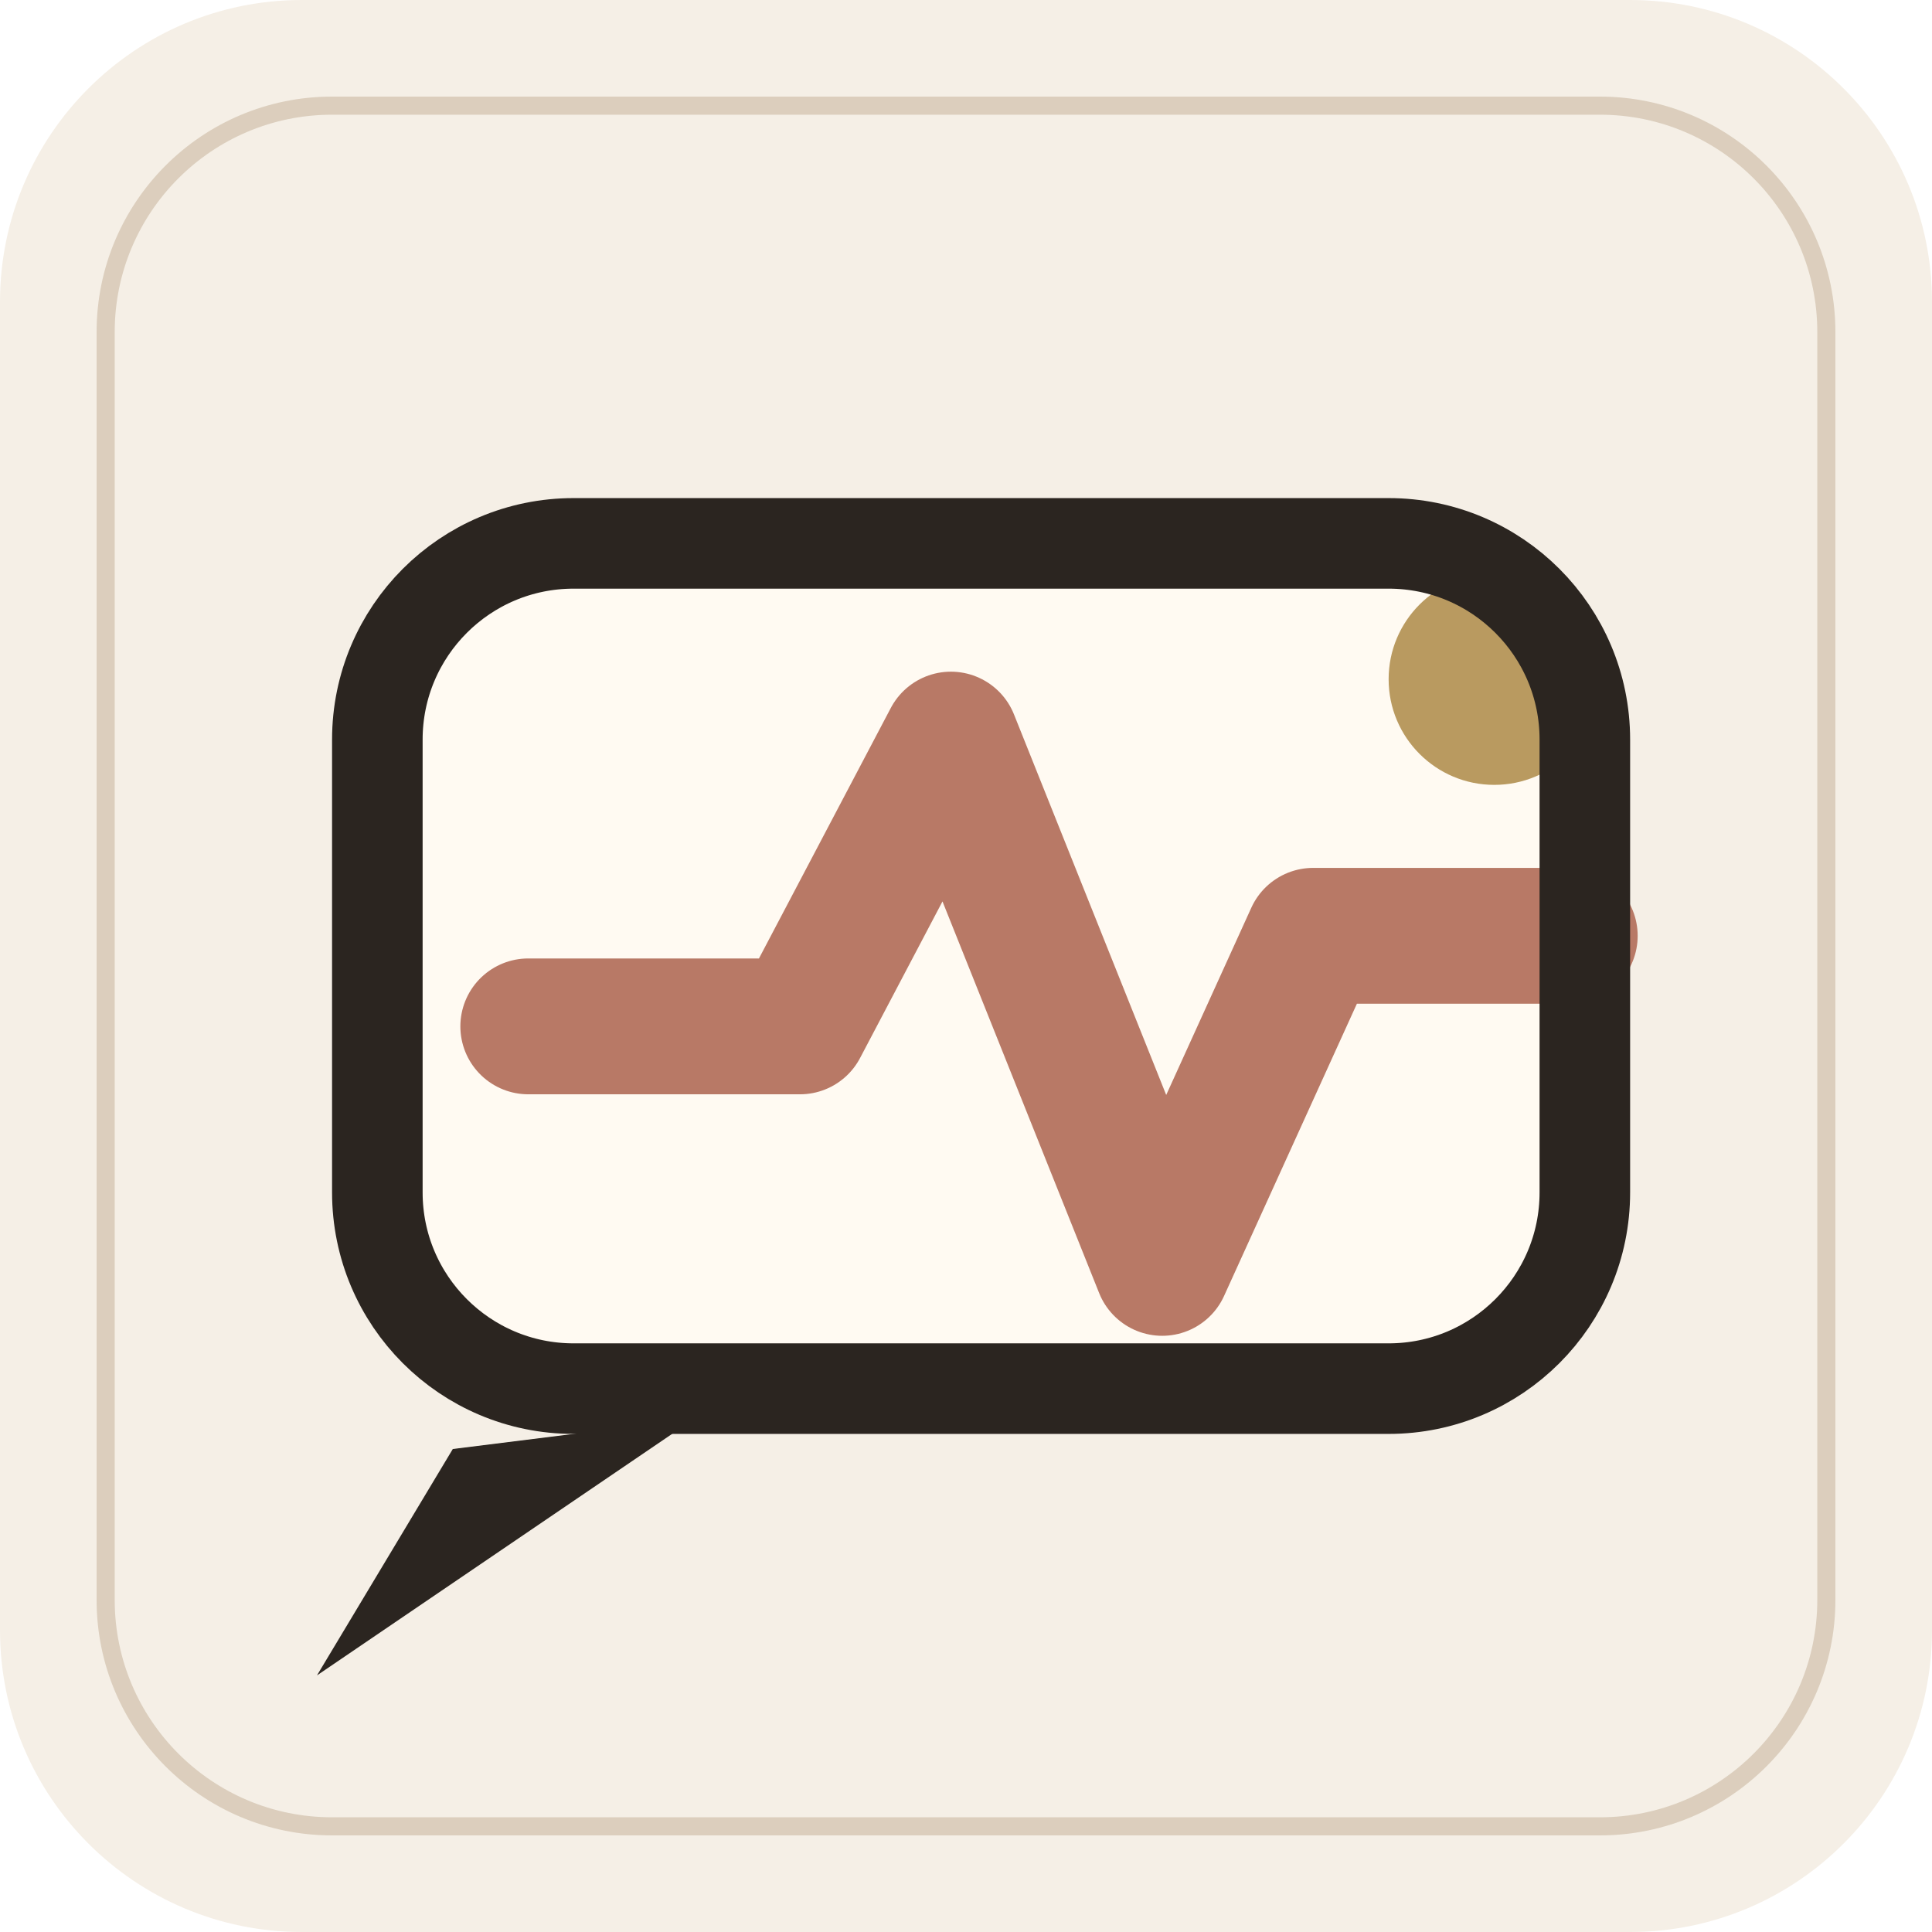
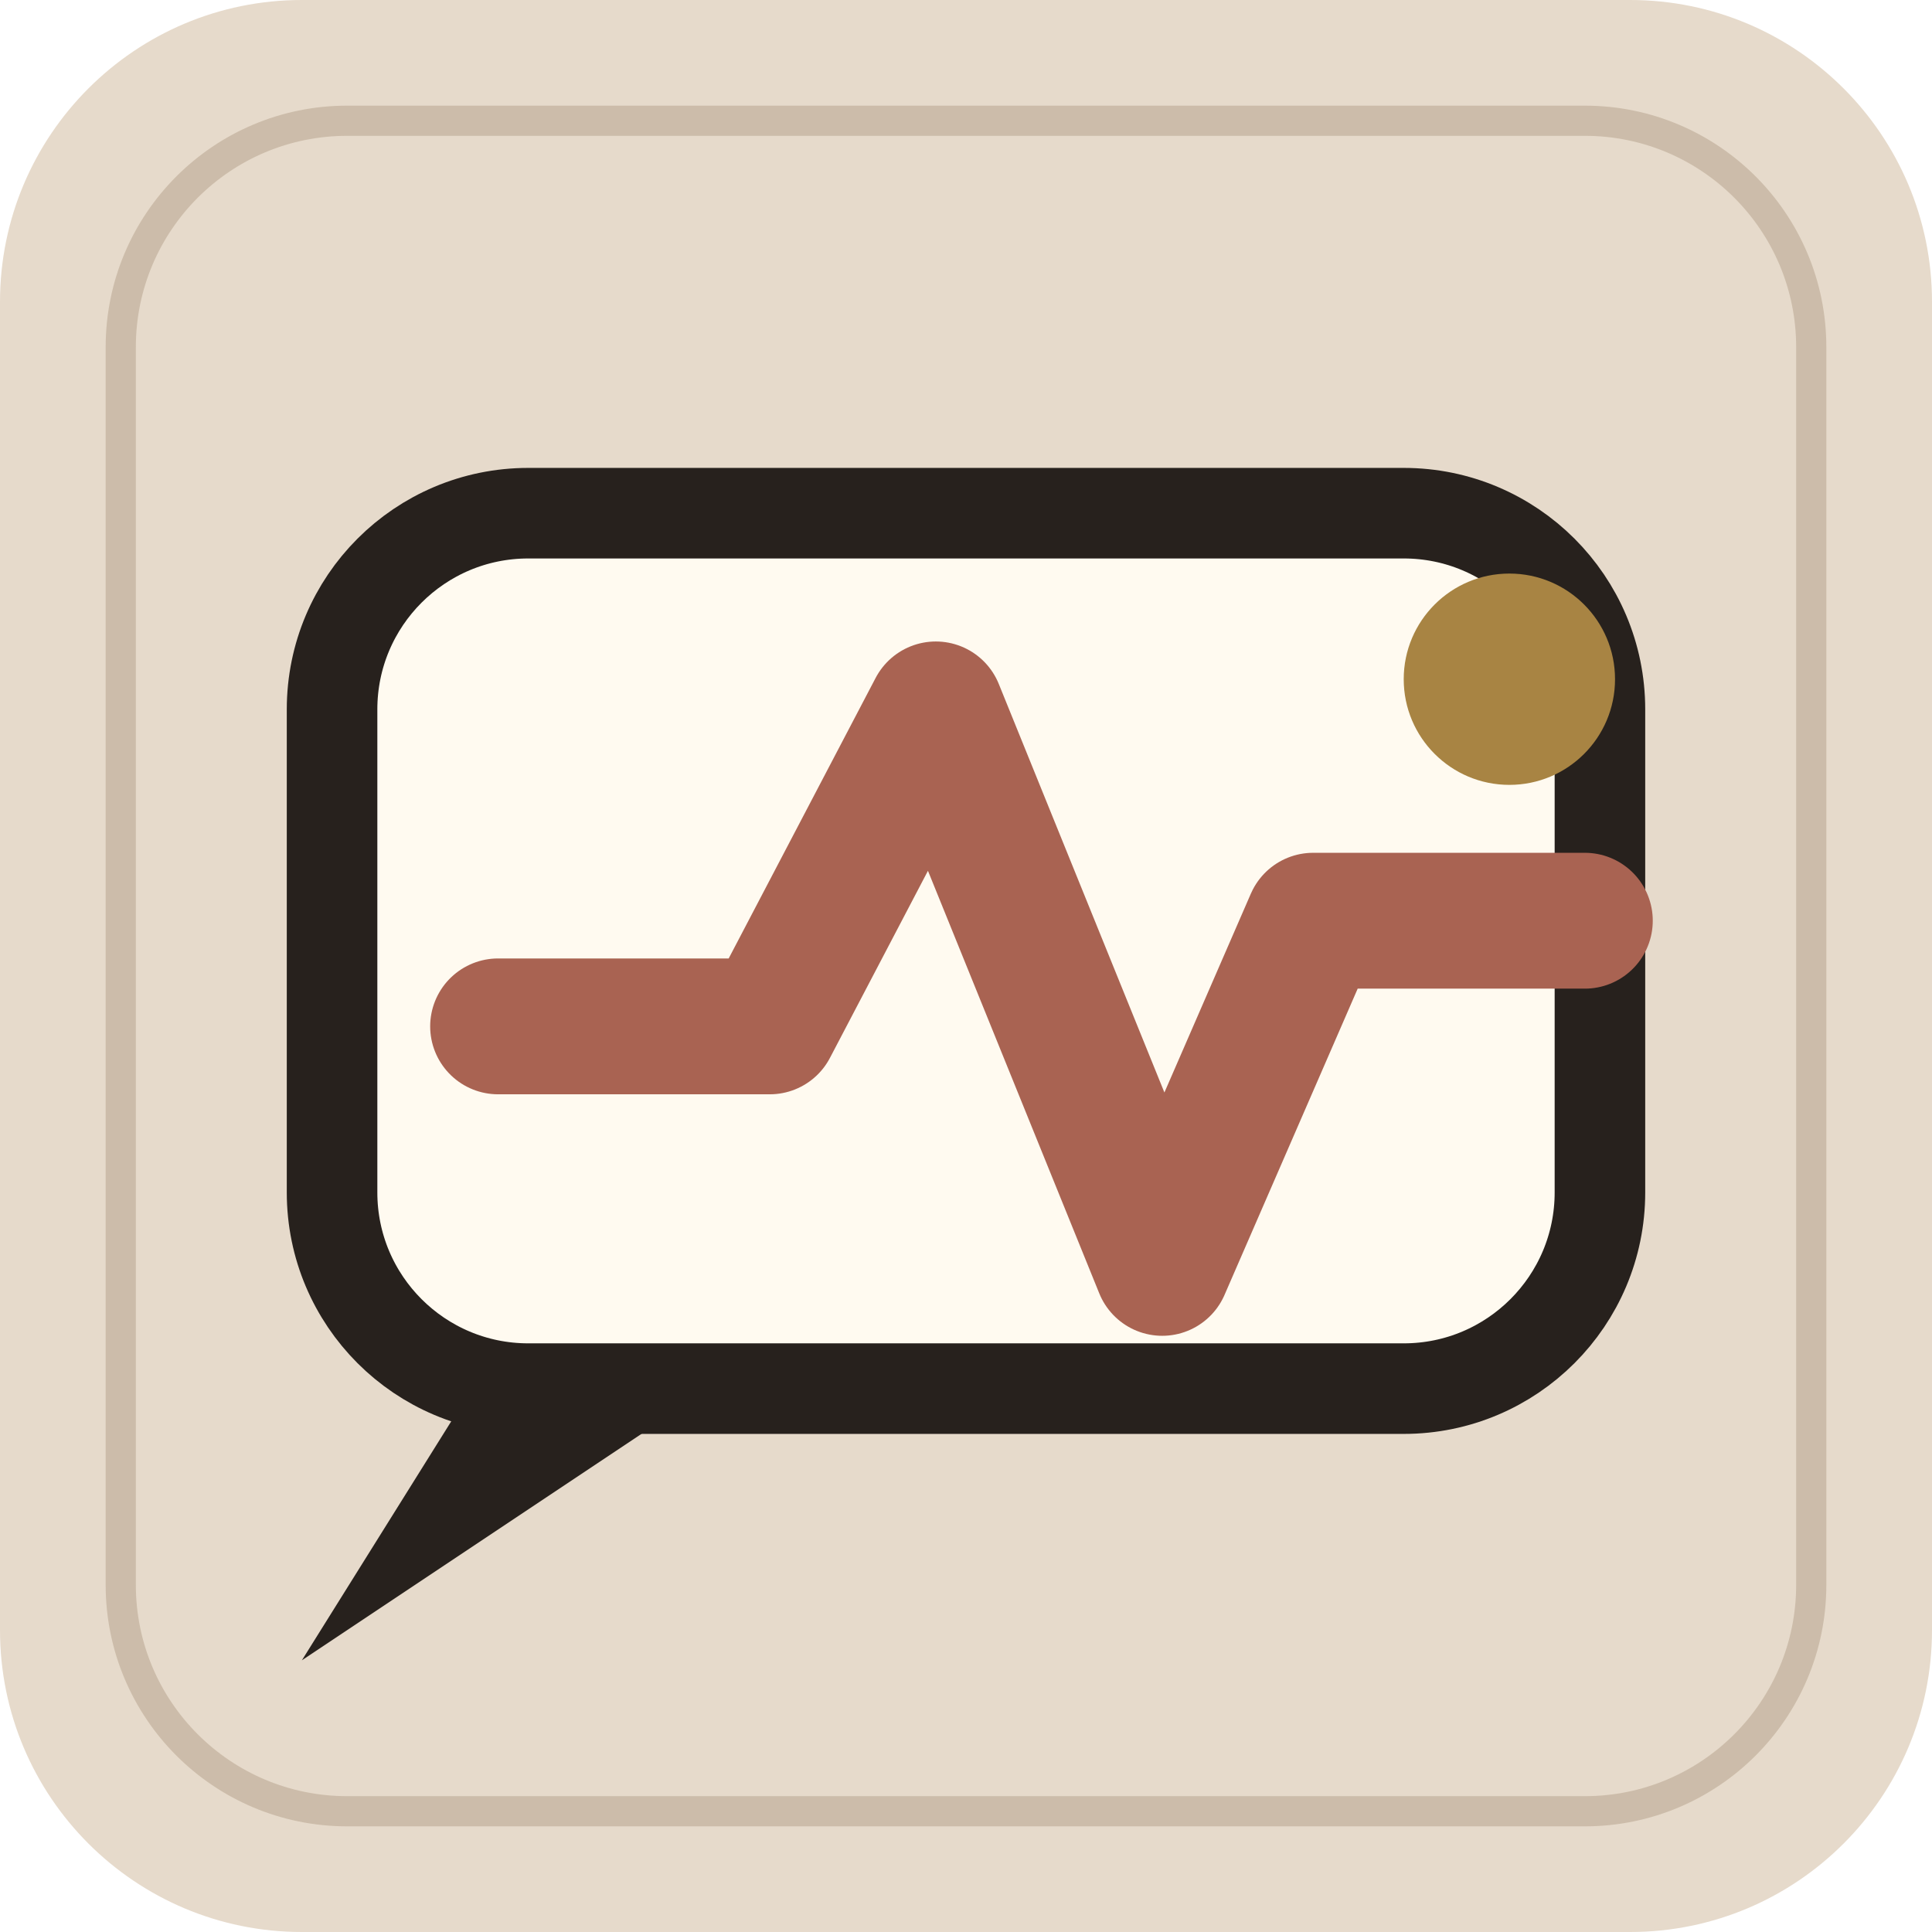
<svg xmlns="http://www.w3.org/2000/svg" viewBox="0 0 128 128" role="img" aria-label="Nerve icon">
-   <rect width="128" height="128" rx="20" fill="#f5efe6" />
-   <rect x="7" y="7" width="114" height="114" rx="15" fill="none" stroke="#d8cab8" stroke-width="1.2" opacity=".88" />
-   <g>
-     <g transform="translate(1 0)">
-       <rect x="24" y="36" width="80" height="56" rx="13" fill="#fffaf2" />
-       <path d="M34 68h18l10-19 14 35 10-22h17" fill="none" stroke="#b87966" stroke-width="9" stroke-linecap="round" stroke-linejoin="round" />
-       <circle cx="98" cy="45" r="7" fill="#b99a60" />
-       <path d="M29 96l-9 15 25-17" fill="#2b2520" />
-       <rect x="24" y="36" width="80" height="56" rx="13" fill="none" stroke="#2b2520" stroke-width="6" />
-     </g>
+   <rect width="128" height="128" rx="20" fill="#e6dacb" />
+   <rect x="8" y="8" width="112" height="112" rx="15" fill="none" stroke="#cbbba8" stroke-width="2" opacity=".95" />
+   <g transform="translate(0 0)">
+     <rect x="22" y="34" width="84" height="58" rx="13" fill="#fffaf0" stroke="#27211d" stroke-width="6" />
+     <path d="M33 68h18l11-21 15 37 10-23h18" fill="none" stroke="#a96352" stroke-width="9" stroke-linecap="round" stroke-linejoin="round" />
+     <circle cx="100" cy="45" r="7" fill="#a88443" />
+     <path d="M30 94l-10 16 27-18" fill="#27211d" />
  </g>
</svg>
